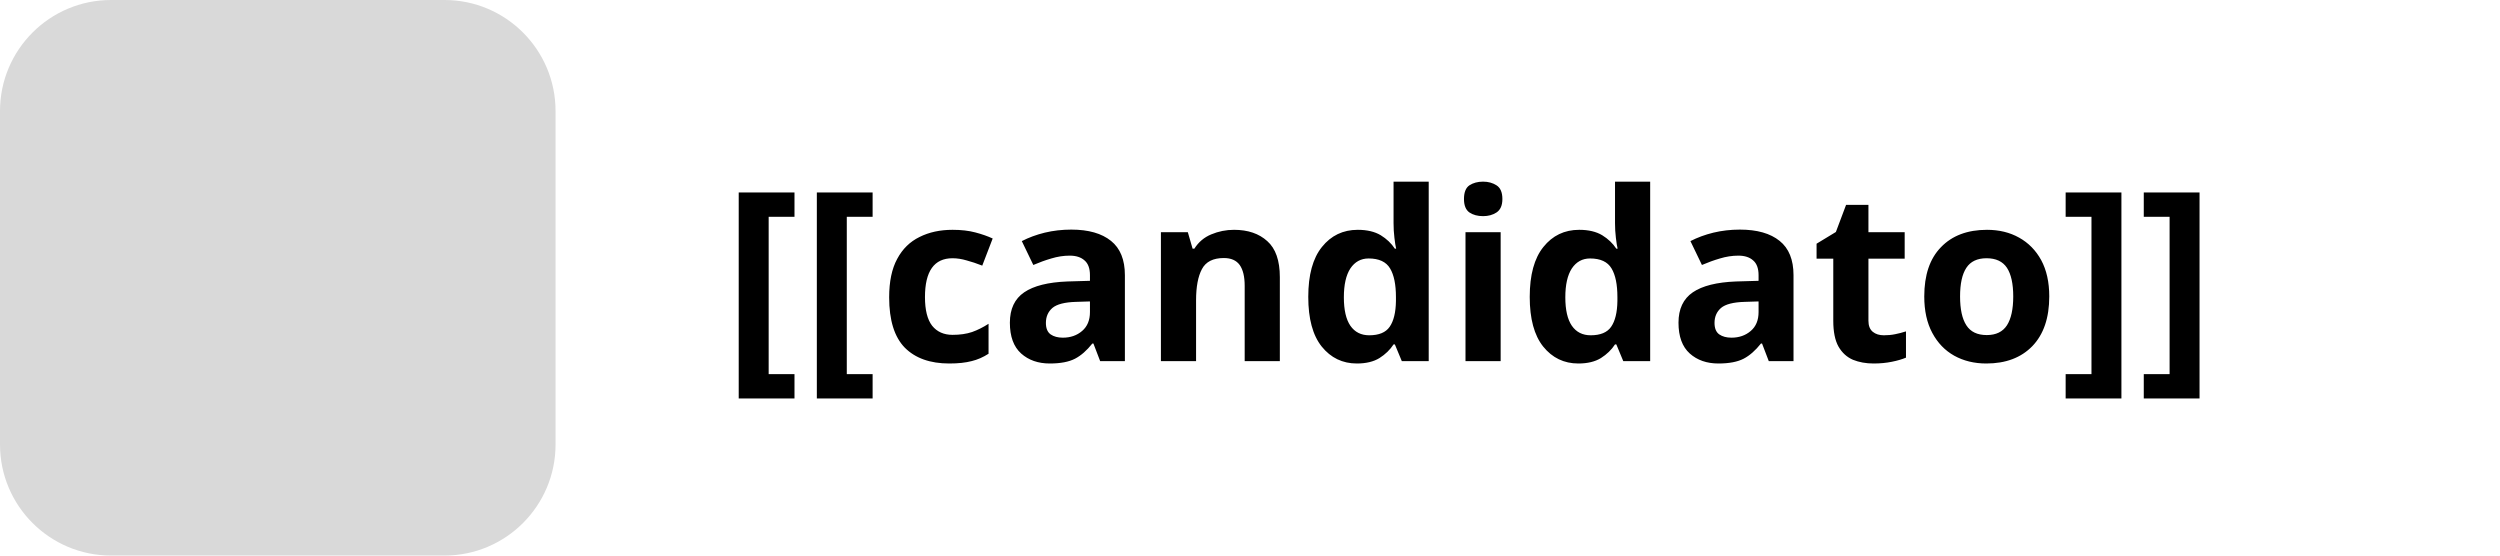
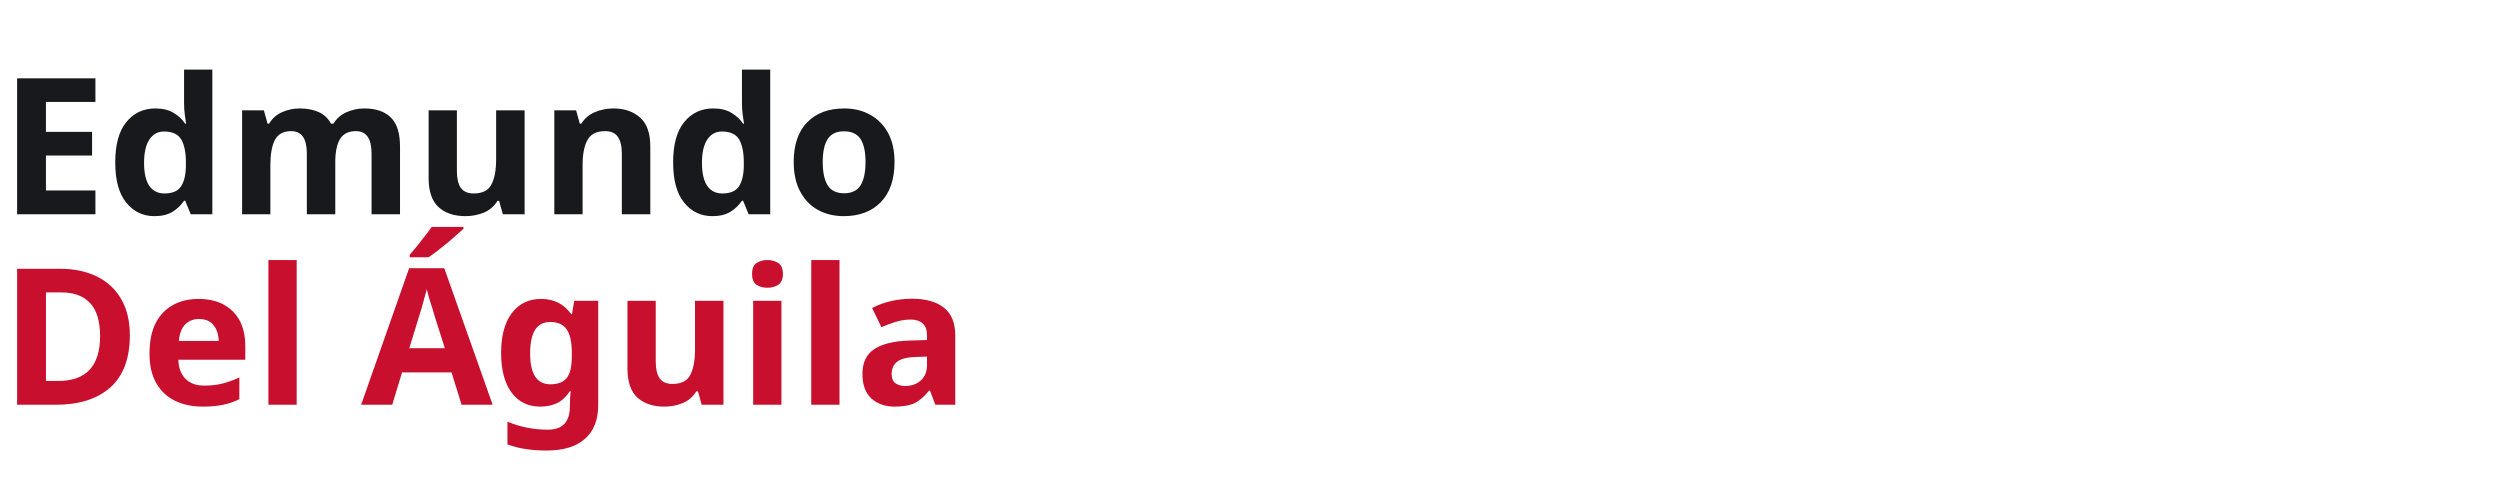
- <svg xmlns="http://www.w3.org/2000/svg" viewBox="0 0 180 40" width="180" height="40" role="img" aria-label="Logo">
-   <rect width="40" height="40" rx="8" fill="currentColor" opacity="0.15" />
-   <text x="52" y="26" font-family="system-ui, sans-serif" font-size="17" font-weight="700" fill="currentColor">[[candidato]]</text>
+ <svg xmlns="http://www.w3.org/2000/svg" viewBox="0 0 210 40" width="210" height="40" role="img" aria-label="Edmundo Del Águila">
+   <text x="0" y="18" font-family="Poppins, system-ui, sans-serif" font-size="16" font-weight="800" fill="#17191c">Edmundo</text>
+   <text x="0" y="34" font-family="Poppins, system-ui, sans-serif" font-size="16" font-weight="800" fill="#c8102e">Del Águila</text>
</svg>
